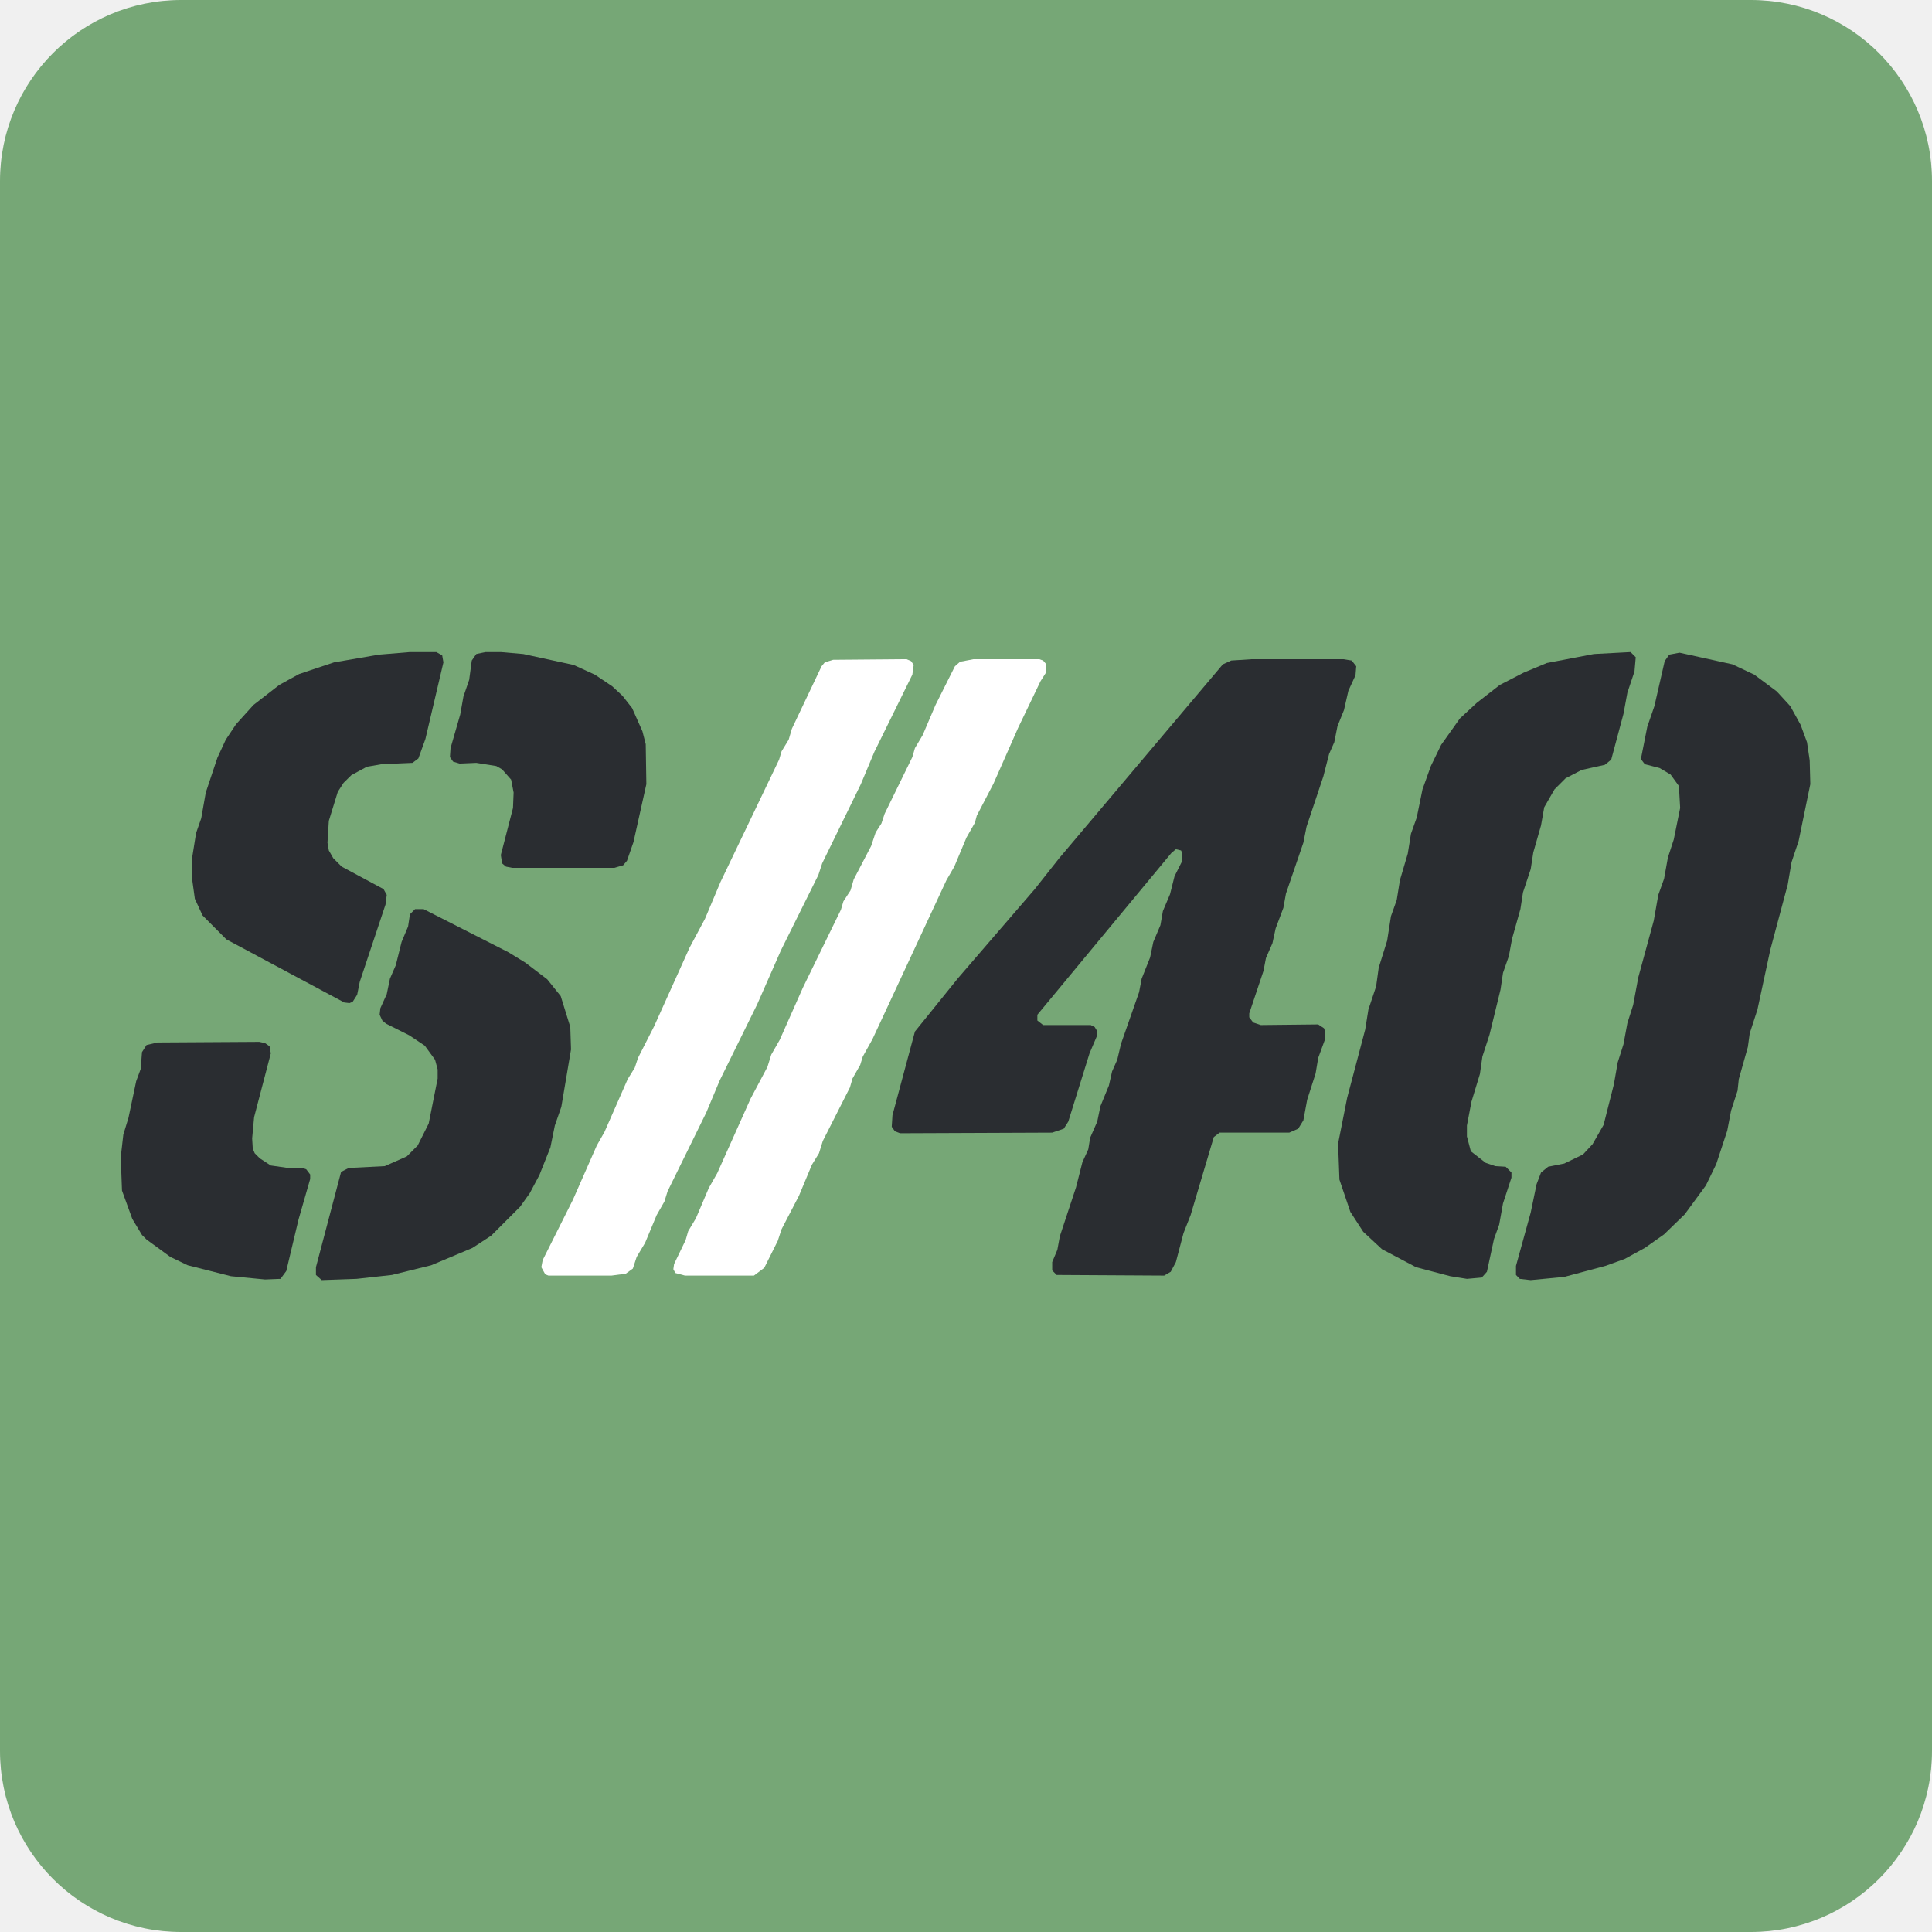
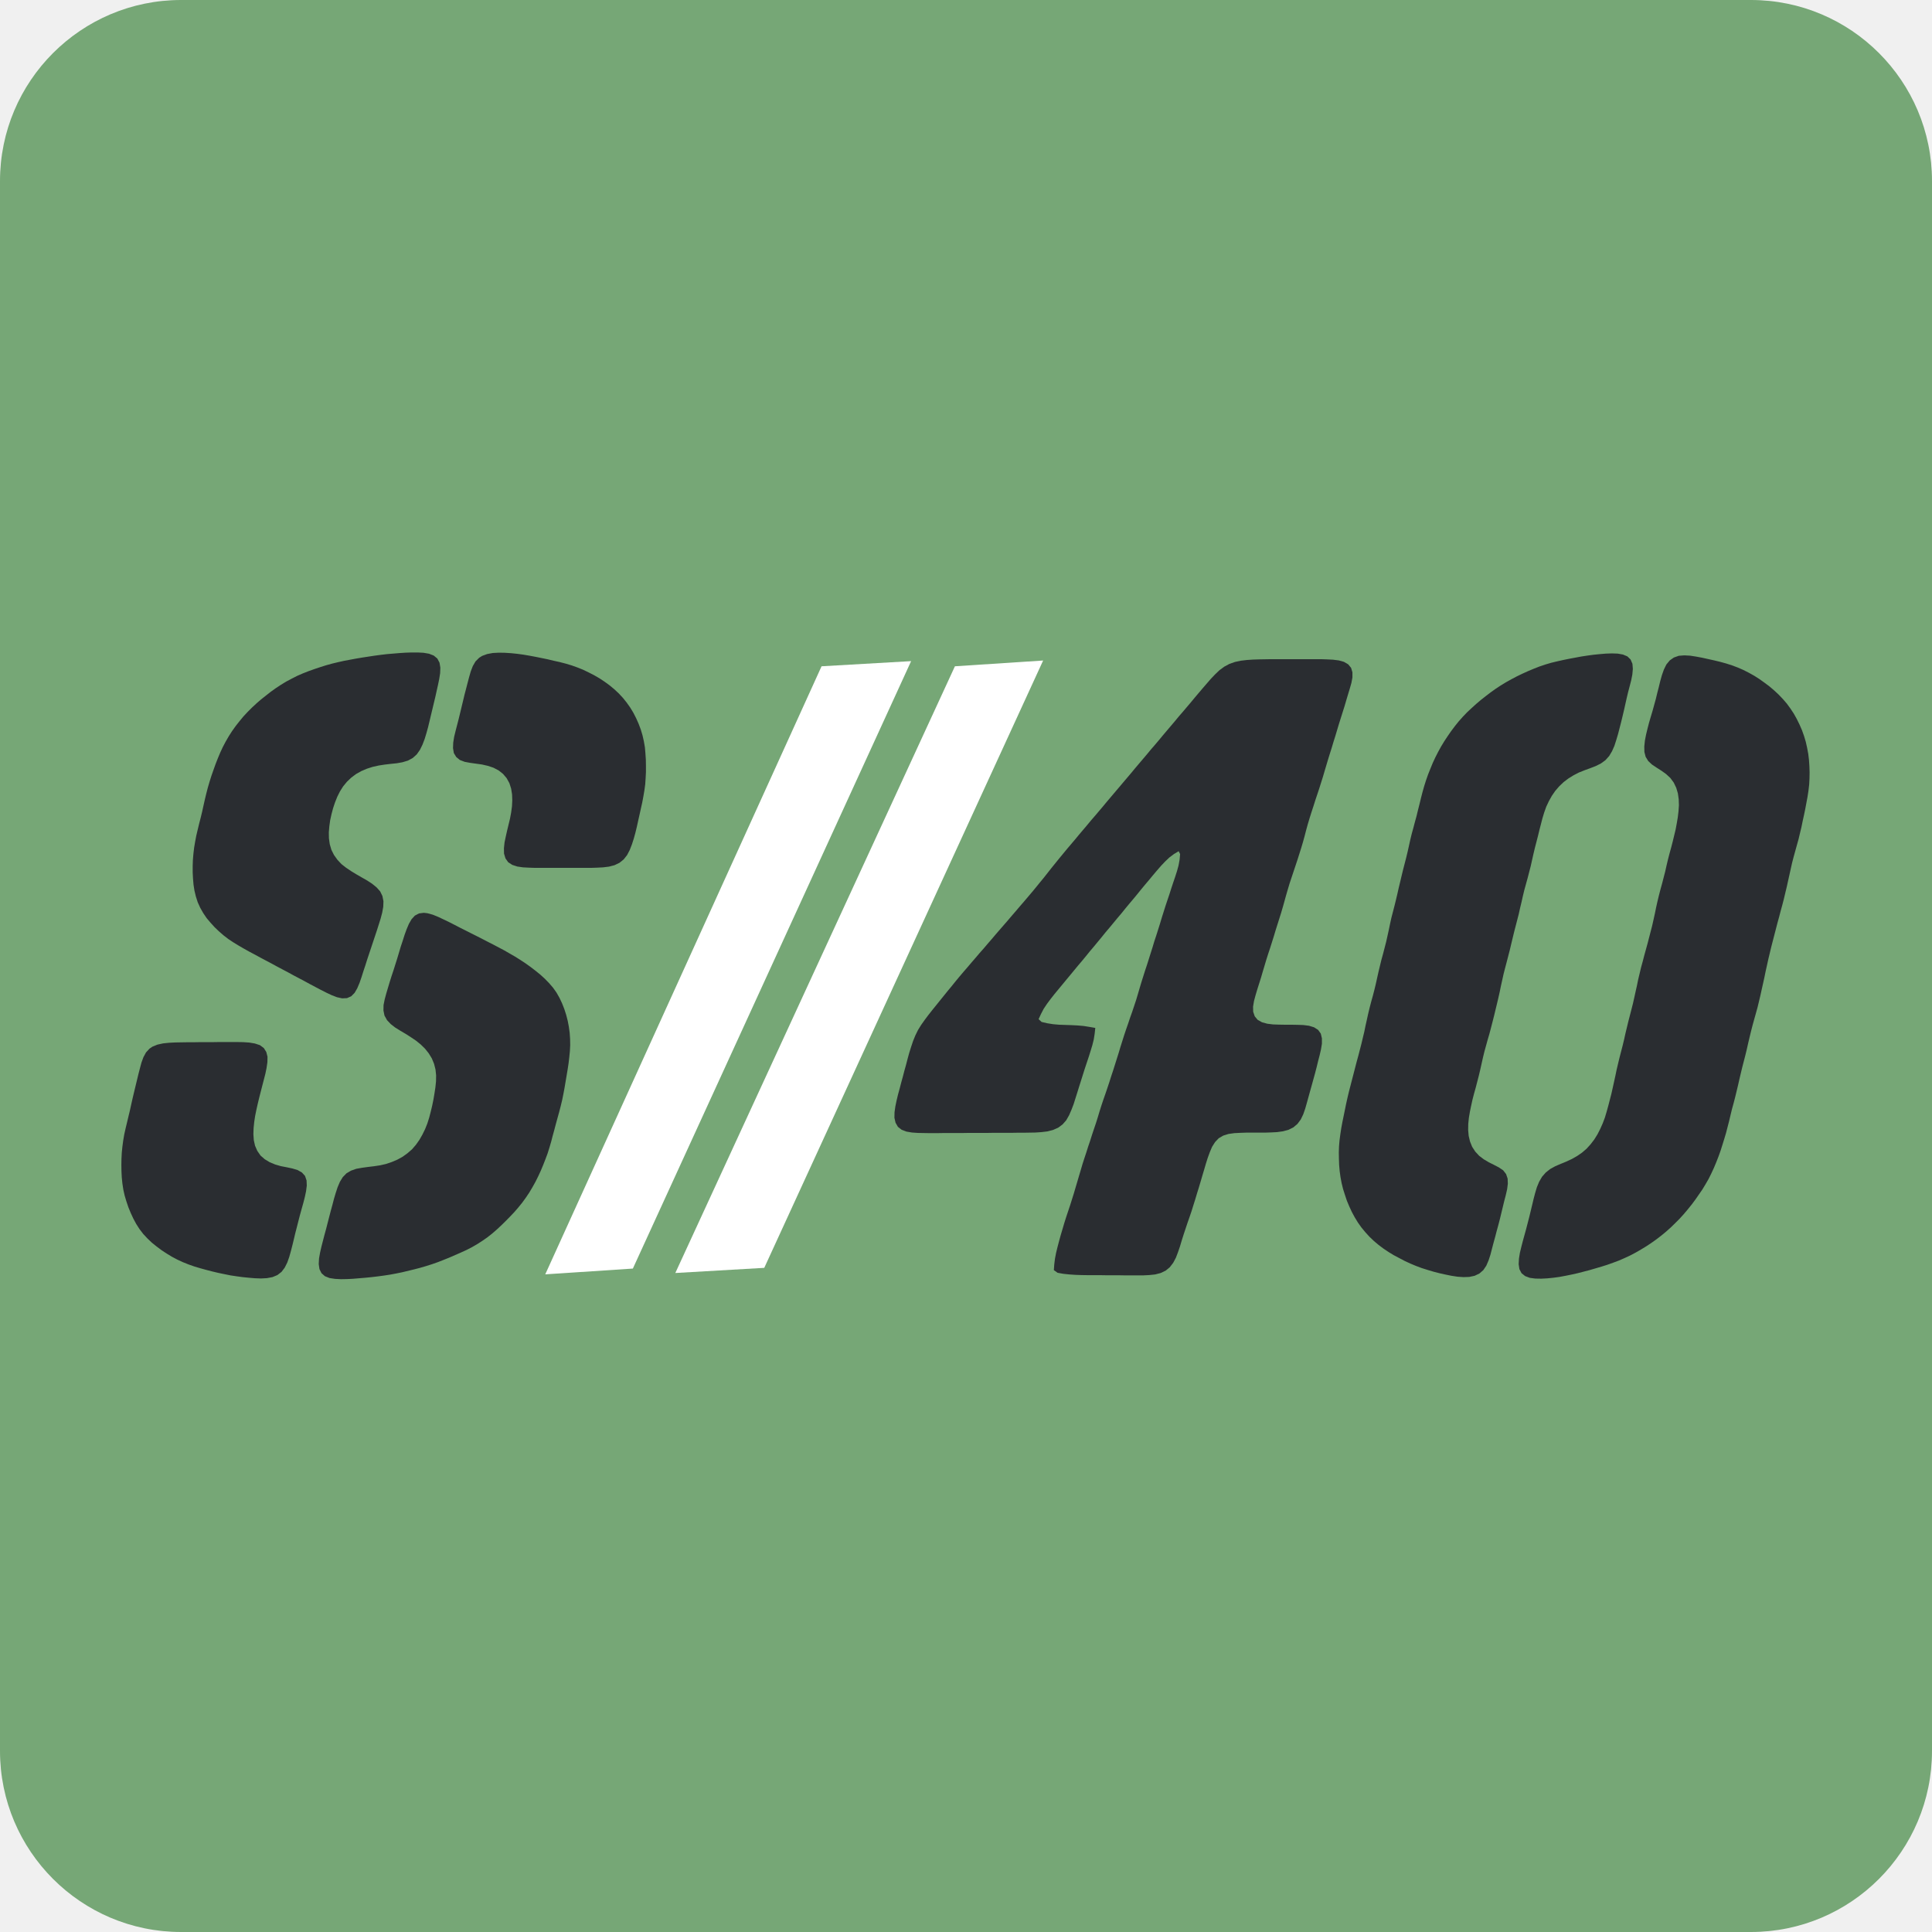
<svg xmlns="http://www.w3.org/2000/svg" viewBox="0 0 32 32" width="32" height="32">
  <rect width="32" height="32" rx="3" fill="#76A776" />
  <g transform="translate(2 10.79) scale(0.1707)">
-     <path fill="#2A2D31" d="M2.50 38.19 L2.06 38.88 L1.94 40.50 L1.50 41.69 L0.75 45.25 L0.25 46.88 L0.00 49.06 L0.12 52.31 L1.12 55.06 L2.06 56.62 L2.50 57.06 L4.81 58.75 L6.50 59.56 L10.69 60.62 L14.00 60.94 L15.50 60.88 L16.06 60.12 L17.25 55.12 L18.38 51.19 L18.38 50.75 L18.00 50.25 L17.62 50.12 L16.25 50.12 L14.56 49.88 L13.50 49.19 L13.00 48.69 L12.81 48.25 L12.75 47.25 L12.94 45.19 L14.56 39.00 L14.44 38.31 L14.00 38.00 L13.44 37.88 L3.56 37.94Z M30.62 0.06 L28.06 0.06 L25.06 0.31 L20.69 1.06 L17.31 2.19 L15.38 3.25 L12.88 5.19 L11.19 7.06 L10.19 8.56 L9.38 10.31 L8.25 13.69 L7.81 16.19 L7.31 17.62 L6.94 19.94 L6.94 22.19 L7.19 24.00 L7.94 25.62 L10.25 27.94 L21.69 34.06 L22.19 34.12 L22.50 34.00 L22.94 33.31 L23.19 32.06 L25.69 24.56 L25.81 23.62 L25.50 23.06 L21.44 20.88 L20.62 20.06 L20.19 19.31 L20.06 18.56 L20.19 16.44 L21.06 13.62 L21.62 12.75 L22.38 12.00 L23.88 11.19 L25.31 10.94 L28.31 10.81 L28.88 10.38 L29.56 8.50 L31.31 1.06 L31.19 0.38Z M29.38 25.00 L28.56 25.00 L28.06 25.50 L27.88 26.69 L27.25 28.19 L26.69 30.44 L26.12 31.75 L25.81 33.25 L25.19 34.62 L25.12 35.25 L25.38 35.81 L25.75 36.12 L28.00 37.25 L29.50 38.25 L30.50 39.62 L30.75 40.56 L30.75 41.44 L29.88 45.81 L28.81 47.94 L27.75 49.00 L25.62 49.94 L22.12 50.12 L21.38 50.50 L18.94 59.75 L18.94 60.50 L19.50 61.00 L22.88 60.88 L26.31 60.50 L30.12 59.56 L34.12 57.88 L35.94 56.69 L38.75 53.88 L39.69 52.56 L40.62 50.81 L41.69 48.12 L42.12 46.00 L42.75 44.19 L43.69 38.62 L43.62 36.44 L42.69 33.44 L41.38 31.81 L39.25 30.19 L37.62 29.19Z M34.50 0.25 L34.06 0.88 L33.81 2.75 L33.25 4.38 L32.94 6.12 L32.00 9.38 L31.94 10.25 L32.25 10.69 L32.88 10.88 L34.50 10.81 L36.44 11.12 L37.00 11.44 L37.88 12.44 L38.12 13.69 L38.06 15.19 L36.88 19.75 L37.00 20.56 L37.38 20.88 L38.00 21.00 L47.88 21.00 L48.75 20.75 L49.12 20.31 L49.75 18.50 L51.00 12.88 L50.94 9.00 L50.62 7.75 L49.62 5.50 L48.69 4.31 L47.69 3.38 L46.00 2.25 L43.94 1.31 L39.06 0.25 L36.88 0.06 L35.38 0.06Z" />
-     <path fill="#FFFFFF" d="M76.69 0.94 L76.25 0.75 L69.12 0.81 L68.31 1.06 L68.00 1.44 L65.12 7.50 L64.81 8.56 L64.12 9.69 L63.88 10.50 L58.19 22.38 L56.69 25.94 L55.19 28.75 L51.75 36.38 L50.19 39.44 L49.88 40.38 L49.19 41.50 L46.94 46.62 L46.19 47.94 L43.88 53.19 L40.94 59.06 L40.81 59.75 L41.19 60.44 L41.50 60.56 L47.62 60.56 L49.00 60.38 L49.69 59.88 L50.06 58.75 L50.88 57.38 L52.00 54.69 L52.75 53.38 L53.06 52.38 L56.81 44.75 L58.12 41.62 L61.75 34.25 L64.06 29.00 L67.69 21.69 L68.06 20.56 L71.81 12.88 L73.12 9.75 L76.81 2.25 L76.94 1.31Z" />
-     <path fill="#FFFFFF" d="M89.50 0.88 L89.12 0.75 L82.75 0.75 L81.44 1.00 L80.94 1.44 L79.06 5.19 L77.81 8.12 L77.06 9.38 L76.81 10.25 L74.12 15.75 L73.81 16.69 L73.25 17.56 L72.81 18.88 L71.12 22.12 L70.81 23.19 L70.12 24.25 L69.88 25.06 L66.19 32.62 L63.94 37.69 L63.12 39.12 L62.75 40.31 L61.12 43.38 L57.88 50.62 L57.06 52.06 L55.81 55.00 L55.06 56.25 L54.81 57.12 L53.69 59.44 L53.62 59.94 L53.81 60.31 L54.75 60.56 L61.44 60.56 L62.44 59.81 L63.75 57.19 L64.12 56.06 L65.81 52.81 L67.06 49.81 L67.75 48.69 L68.12 47.50 L70.75 42.31 L71.00 41.44 L71.75 40.12 L72.00 39.31 L72.94 37.62 L80.12 22.19 L80.88 20.88 L82.06 18.06 L82.88 16.62 L83.06 15.94 L84.69 12.81 L87.06 7.44 L89.25 2.88 L89.81 2.00 L89.81 1.25Z" />
-     <path fill="#2A2D31" d="M119.44 0.88 L118.62 0.75 L109.75 0.75 L107.75 0.88 L106.94 1.25 L91.06 20.06 L88.69 23.06 L81.25 31.69 L77.06 36.88 L74.88 45.00 L74.81 46.12 L75.12 46.56 L75.62 46.75 L90.38 46.69 L91.50 46.31 L91.94 45.62 L94.00 39.00 L94.69 37.38 L94.69 36.75 L94.50 36.44 L94.12 36.25 L89.50 36.25 L88.94 35.81 L88.94 35.25 L101.94 19.56 L102.38 19.19 L102.88 19.31 L103.00 19.56 L102.94 20.44 L102.25 21.81 L101.81 23.56 L101.12 25.19 L100.88 26.56 L100.19 28.19 L99.88 29.69 L99.06 31.75 L98.81 33.06 L97.06 38.06 L96.69 39.62 L96.19 40.75 L95.88 42.12 L95.06 44.12 L94.75 45.62 L94.06 47.19 L93.88 48.31 L93.31 49.56 L92.69 52.00 L91.12 56.75 L90.88 58.06 L90.38 59.25 L90.38 60.06 L90.81 60.50 L101.25 60.56 L101.88 60.19 L102.38 59.25 L103.12 56.44 L103.81 54.69 L106.06 47.12 L106.62 46.69 L113.38 46.69 L114.25 46.31 L114.75 45.50 L115.12 43.50 L115.94 40.94 L116.19 39.44 L116.81 37.75 L116.88 36.94 L116.75 36.56 L116.19 36.19 L110.62 36.25 L109.88 36.00 L109.50 35.50 L109.50 35.12 L110.88 31.00 L111.12 29.75 L111.75 28.31 L112.06 26.88 L112.81 24.88 L113.06 23.50 L114.75 18.56 L115.06 17.00 L116.69 12.12 L117.25 9.94 L117.75 8.81 L118.06 7.25 L118.69 5.69 L119.12 3.81 L119.81 2.31 L119.88 1.44Z" />
-     <path fill="#2A2D31" d="M146.50 0.06 L142.94 0.25 L138.38 1.12 L136.12 2.06 L133.81 3.25 L131.56 5.00 L129.94 6.50 L128.12 9.06 L127.12 11.12 L126.31 13.38 L125.75 16.12 L125.19 17.69 L124.88 19.62 L124.12 22.19 L123.81 24.12 L123.25 25.69 L122.88 28.06 L122.06 30.69 L121.81 32.50 L121.06 34.75 L120.75 36.69 L119.00 43.31 L118.12 47.75 L118.25 51.25 L119.31 54.38 L120.56 56.31 L122.38 58.00 L125.69 59.75 L129.00 60.62 L130.62 60.88 L132.06 60.75 L132.56 60.19 L133.25 57.00 L133.75 55.62 L134.12 53.56 L134.94 51.06 L134.94 50.56 L134.38 50.00 L133.38 49.94 L132.44 49.62 L131.00 48.50 L130.62 47.06 L130.62 46.00 L131.06 43.69 L131.88 41.00 L132.12 39.31 L132.81 37.19 L133.88 32.81 L134.12 31.19 L134.69 29.56 L135.00 27.88 L135.81 25.00 L136.06 23.38 L136.81 21.12 L137.06 19.50 L137.81 16.88 L138.12 15.12 L139.12 13.38 L140.19 12.31 L141.75 11.50 L144.00 11.00 L144.62 10.50 L145.81 6.06 L146.19 4.00 L146.88 1.94 L147.00 0.56Z M156.38 1.25 L151.25 0.12 L150.25 0.31 L149.81 0.94 L148.81 5.31 L148.12 7.31 L147.50 10.44 L147.88 10.94 L149.31 11.31 L150.38 11.94 L151.19 13.06 L151.31 15.19 L150.69 18.25 L150.12 20.00 L149.75 22.06 L149.19 23.62 L148.75 26.12 L147.25 31.62 L146.75 34.31 L146.19 36.06 L145.81 38.12 L145.25 39.88 L144.88 42.00 L143.88 45.94 L142.81 47.81 L141.88 48.81 L140.06 49.69 L138.50 50.00 L137.81 50.56 L137.38 51.69 L136.81 54.44 L135.38 59.62 L135.38 60.50 L135.75 60.88 L136.81 61.00 L140.06 60.69 L144.06 59.62 L145.94 58.94 L147.88 57.88 L149.75 56.56 L151.75 54.62 L153.81 51.81 L154.81 49.75 L155.88 46.50 L156.25 44.56 L156.88 42.62 L157.00 41.50 L157.88 38.38 L158.06 37.06 L158.81 34.75 L160.06 28.94 L161.75 22.62 L162.12 20.44 L162.81 18.38 L163.94 12.88 L163.88 10.56 L163.62 8.81 L163.00 7.12 L162.00 5.31 L160.69 3.88 L158.50 2.25Z" />
+     <path fill="#2A2D31" d="M2.79 38.54 L2.45 38.91 L2.20 39.37 L2.01 39.89 L1.86 40.45 L1.71 41.03 L1.57 41.61 L1.43 42.19 L1.29 42.77 L1.15 43.36 L1.02 43.94 L0.89 44.53 L0.75 45.11 L0.61 45.70 L0.47 46.28 L0.34 46.86 L0.24 47.45 L0.16 48.05 L0.10 48.64 L0.07 49.24 L0.06 49.84 L0.07 50.44 L0.10 51.04 L0.16 51.63 L0.25 52.22 L0.38 52.80 L0.55 53.37 L0.74 53.93 L0.97 54.49 L1.22 55.03 L1.50 55.55 L1.82 56.05 L2.18 56.52 L2.58 56.95 L3.01 57.36 L3.47 57.73 L3.95 58.09 L4.45 58.42 L4.96 58.73 L5.49 59.01 L6.03 59.26 L6.58 59.48 L7.15 59.68 L7.72 59.85 L8.30 60.01 L8.88 60.16 L9.47 60.30 L10.05 60.42 L10.64 60.54 L11.24 60.63 L11.83 60.71 L12.43 60.77 L13.02 60.82 L13.61 60.84 L14.18 60.81 L14.72 60.71 L15.20 60.51 L15.60 60.20 L15.91 59.79 L16.16 59.29 L16.35 58.75 L16.51 58.18 L16.66 57.60 L16.80 57.02 L16.94 56.43 L17.09 55.85 L17.24 55.26 L17.39 54.68 L17.55 54.10 L17.71 53.53 L17.86 52.95 L17.98 52.38 L18.05 51.83 L18.03 51.33 L17.88 50.89 L17.58 50.56 L17.16 50.32 L16.66 50.17 L16.10 50.05 L15.53 49.94 L14.98 49.78 L14.45 49.56 L13.97 49.27 L13.56 48.91 L13.25 48.46 L13.03 47.96 L12.91 47.42 L12.87 46.84 L12.89 46.26 L12.95 45.66 L13.04 45.07 L13.16 44.48 L13.29 43.90 L13.43 43.32 L13.58 42.73 L13.73 42.15 L13.88 41.57 L14.03 40.99 L14.15 40.41 L14.23 39.85 L14.24 39.32 L14.12 38.86 L13.88 38.48 L13.50 38.20 L13.01 38.04 L12.47 37.95 L11.89 37.91 L11.29 37.90 L10.69 37.90 L10.09 37.90 L9.49 37.90 L8.89 37.91 L8.28 37.91 L7.68 37.91 L7.08 37.92 L6.48 37.92 L5.88 37.93 L5.28 37.94 L4.69 37.97 L4.11 38.03 L3.56 38.15 L3.07 38.35 Z M30.37 0.40 L29.91 0.22 L29.38 0.13 L28.81 0.10 L28.22 0.10 L27.62 0.12 L27.02 0.16 L26.42 0.21 L25.82 0.26 L25.23 0.33 L24.63 0.41 L24.04 0.50 L23.45 0.59 L22.85 0.69 L22.26 0.80 L21.67 0.91 L21.09 1.04 L20.51 1.18 L19.93 1.34 L19.36 1.52 L18.79 1.71 L18.23 1.91 L17.67 2.13 L17.12 2.37 L16.59 2.64 L16.06 2.92 L15.55 3.23 L15.05 3.56 L14.56 3.91 L14.09 4.28 L13.62 4.65 L13.17 5.04 L12.73 5.45 L12.31 5.87 L11.90 6.31 L11.52 6.77 L11.15 7.24 L10.80 7.73 L10.48 8.23 L10.18 8.75 L9.90 9.28 L9.65 9.82 L9.42 10.37 L9.20 10.93 L9.00 11.49 L8.80 12.06 L8.62 12.63 L8.45 13.21 L8.30 13.79 L8.16 14.37 L8.03 14.95 L7.90 15.54 L7.76 16.12 L7.61 16.70 L7.47 17.28 L7.33 17.87 L7.22 18.45 L7.12 19.04 L7.05 19.64 L7.00 20.23 L6.98 20.83 L6.98 21.43 L7.01 22.02 L7.06 22.62 L7.15 23.20 L7.29 23.78 L7.47 24.34 L7.71 24.87 L8.00 25.38 L8.33 25.87 L8.71 26.32 L9.11 26.76 L9.54 27.17 L9.99 27.56 L10.46 27.92 L10.96 28.25 L11.47 28.56 L11.99 28.86 L12.51 29.15 L13.04 29.43 L13.57 29.72 L14.10 30.00 L14.63 30.28 L15.16 30.57 L15.69 30.85 L16.22 31.13 L16.75 31.42 L17.28 31.70 L17.81 31.98 L18.34 32.27 L18.87 32.55 L19.40 32.83 L19.93 33.10 L20.46 33.35 L20.98 33.55 L21.48 33.66 L21.95 33.64 L22.36 33.46 L22.69 33.13 L22.95 32.68 L23.17 32.16 L23.36 31.61 L23.54 31.04 L23.73 30.47 L23.91 29.90 L24.10 29.33 L24.29 28.76 L24.48 28.19 L24.67 27.62 L24.86 27.05 L25.04 26.48 L25.22 25.91 L25.37 25.34 L25.47 24.78 L25.49 24.24 L25.39 23.73 L25.17 23.28 L24.82 22.89 L24.39 22.54 L23.90 22.22 L23.39 21.93 L22.87 21.63 L22.36 21.32 L21.87 20.99 L21.41 20.63 L21.02 20.21 L20.69 19.75 L20.44 19.25 L20.28 18.70 L20.20 18.13 L20.19 17.55 L20.24 16.96 L20.32 16.38 L20.45 15.79 L20.60 15.22 L20.79 14.65 L21.01 14.10 L21.27 13.58 L21.58 13.09 L21.95 12.64 L22.37 12.24 L22.84 11.89 L23.34 11.61 L23.88 11.38 L24.44 11.20 L25.02 11.07 L25.60 10.98 L26.19 10.91 L26.78 10.85 L27.34 10.75 L27.87 10.59 L28.33 10.34 L28.72 9.99 L29.03 9.55 L29.28 9.04 L29.49 8.49 L29.66 7.93 L29.82 7.35 L29.96 6.77 L30.10 6.18 L30.24 5.60 L30.38 5.01 L30.52 4.43 L30.65 3.84 L30.78 3.26 L30.90 2.68 L30.99 2.11 L31.01 1.57 L30.93 1.09 L30.72 0.69 Z M29.41 25.36 L28.94 25.42 L28.54 25.63 L28.22 25.98 L27.96 26.43 L27.74 26.95 L27.54 27.50 L27.36 28.07 L27.17 28.64 L27.00 29.21 L26.83 29.78 L26.65 30.35 L26.47 30.92 L26.28 31.49 L26.10 32.06 L25.93 32.63 L25.76 33.20 L25.61 33.76 L25.50 34.31 L25.49 34.84 L25.59 35.33 L25.84 35.78 L26.20 36.16 L26.64 36.50 L27.14 36.81 L27.65 37.11 L28.15 37.43 L28.64 37.76 L29.10 38.13 L29.52 38.54 L29.88 38.99 L30.18 39.48 L30.40 40.01 L30.54 40.56 L30.60 41.13 L30.59 41.72 L30.53 42.30 L30.44 42.89 L30.34 43.48 L30.22 44.07 L30.08 44.65 L29.93 45.23 L29.75 45.80 L29.53 46.35 L29.27 46.88 L28.98 47.39 L28.64 47.87 L28.26 48.31 L27.82 48.69 L27.35 49.03 L26.84 49.31 L26.30 49.54 L25.74 49.73 L25.17 49.86 L24.58 49.95 L23.99 50.02 L23.41 50.10 L22.85 50.20 L22.34 50.38 L21.90 50.64 L21.54 51.01 L21.26 51.47 L21.04 51.99 L20.86 52.54 L20.69 53.11 L20.54 53.69 L20.38 54.27 L20.23 54.85 L20.08 55.43 L19.93 56.02 L19.77 56.60 L19.62 57.18 L19.47 57.76 L19.34 58.33 L19.24 58.90 L19.21 59.44 L19.28 59.93 L19.48 60.33 L19.81 60.62 L20.26 60.80 L20.79 60.88 L21.36 60.91 L21.95 60.90 L22.54 60.87 L23.14 60.82 L23.74 60.77 L24.34 60.71 L24.93 60.64 L25.53 60.56 L26.12 60.47 L26.71 60.36 L27.30 60.24 L27.88 60.10 L28.46 59.96 L29.04 59.81 L29.62 59.64 L30.19 59.46 L30.76 59.26 L31.32 59.04 L31.87 58.82 L32.42 58.58 L32.97 58.34 L33.52 58.09 L34.05 57.82 L34.57 57.52 L35.07 57.20 L35.56 56.86 L36.03 56.49 L36.48 56.10 L36.92 55.69 L37.35 55.27 L37.77 54.84 L38.18 54.41 L38.57 53.96 L38.95 53.49 L39.30 53.01 L39.63 52.52 L39.94 52.00 L40.23 51.48 L40.50 50.94 L40.75 50.40 L40.98 49.85 L41.20 49.29 L41.41 48.73 L41.59 48.16 L41.76 47.58 L41.91 47.00 L42.07 46.42 L42.22 45.85 L42.38 45.27 L42.54 44.69 L42.69 44.11 L42.83 43.53 L42.95 42.94 L43.06 42.35 L43.16 41.76 L43.26 41.17 L43.36 40.57 L43.45 39.98 L43.52 39.39 L43.58 38.79 L43.61 38.20 L43.60 37.60 L43.56 37.01 L43.48 36.42 L43.37 35.84 L43.22 35.26 L43.04 34.70 L42.82 34.14 L42.57 33.61 L42.28 33.10 L41.94 32.62 L41.55 32.17 L41.14 31.75 L40.70 31.35 L40.23 30.97 L39.76 30.61 L39.27 30.26 L38.77 29.93 L38.26 29.61 L37.74 29.31 L37.22 29.01 L36.69 28.73 L36.16 28.45 L35.63 28.18 L35.09 27.90 L34.56 27.63 L34.02 27.36 L33.49 27.09 L32.95 26.82 L32.41 26.54 L31.88 26.27 L31.34 26.01 L30.81 25.76 L30.27 25.54 L29.75 25.40 Z M34.78 0.61 L34.42 0.97 L34.16 1.42 L33.96 1.94 L33.80 2.50 L33.65 3.07 L33.50 3.65 L33.35 4.22 L33.21 4.81 L33.07 5.39 L32.93 5.97 L32.79 6.55 L32.64 7.13 L32.49 7.71 L32.35 8.28 L32.26 8.85 L32.24 9.38 L32.32 9.86 L32.55 10.24 L32.90 10.53 L33.37 10.71 L33.91 10.81 L34.48 10.89 L35.05 10.97 L35.62 11.10 L36.16 11.28 L36.66 11.54 L37.09 11.88 L37.44 12.29 L37.71 12.78 L37.88 13.31 L37.97 13.87 L37.99 14.46 L37.96 15.04 L37.88 15.63 L37.77 16.22 L37.63 16.80 L37.49 17.38 L37.36 17.96 L37.24 18.53 L37.18 19.09 L37.19 19.62 L37.33 20.08 L37.59 20.45 L37.99 20.71 L38.48 20.87 L39.03 20.95 L39.62 20.98 L40.21 21.00 L40.81 21.00 L41.41 21.00 L42.01 21.00 L42.61 21.00 L43.21 21.00 L43.81 21.00 L44.41 21.00 L45.01 21.00 L45.61 21.00 L46.21 20.98 L46.80 20.95 L47.37 20.88 L47.91 20.74 L48.39 20.51 L48.80 20.18 L49.13 19.76 L49.39 19.26 L49.60 18.72 L49.78 18.16 L49.94 17.58 L50.08 17.00 L50.21 16.41 L50.34 15.83 L50.47 15.24 L50.60 14.66 L50.71 14.07 L50.81 13.48 L50.89 12.89 L50.93 12.29 L50.96 11.70 L50.96 11.10 L50.95 10.50 L50.91 9.90 L50.86 9.31 L50.76 8.73 L50.63 8.15 L50.46 7.58 L50.25 7.02 L50.01 6.48 L49.74 5.95 L49.43 5.44 L49.09 4.96 L48.72 4.50 L48.31 4.06 L47.88 3.66 L47.42 3.28 L46.94 2.93 L46.44 2.60 L45.92 2.30 L45.39 2.03 L44.85 1.77 L44.30 1.55 L43.74 1.35 L43.17 1.18 L42.59 1.03 L42.00 0.90 L41.42 0.76 L40.83 0.64 L40.24 0.52 L39.65 0.41 L39.06 0.31 L38.47 0.23 L37.88 0.17 L37.28 0.13 L36.69 0.12 L36.11 0.15 L35.56 0.25 L35.07 0.43 Z" />
+     <path fill="#FFFFFF" d="M76.69 0.94 L49.69 59.88 L41.19 60.44 L68.00 1.44 Z" />
+     <path fill="#FFFFFF" d="M89.50 0.88 L62.44 59.81 L53.81 60.31 L80.94 1.44 Z" />
+     <path fill="#2A2D31" d="M94.56 36.53 L93.99 36.43 L93.42 36.34 L92.84 36.29 L92.25 36.26 L91.65 36.24 L91.06 36.22 L90.48 36.17 L89.91 36.08 L89.35 35.95 L89.06 35.68 L89.29 35.18 L89.55 34.68 L89.87 34.20 L90.22 33.73 L90.59 33.26 L90.97 32.80 L91.35 32.34 L91.73 31.88 L92.12 31.41 L92.50 30.95 L92.88 30.49 L93.27 30.03 L93.65 29.57 L94.03 29.10 L94.42 28.64 L94.80 28.18 L95.18 27.72 L95.56 27.25 L95.95 26.79 L96.33 26.33 L96.71 25.87 L97.10 25.41 L97.48 24.94 L97.86 24.48 L98.25 24.02 L98.63 23.56 L99.01 23.09 L99.39 22.63 L99.78 22.17 L100.16 21.71 L100.55 21.25 L100.94 20.80 L101.34 20.38 L101.75 19.99 L102.19 19.66 L102.65 19.38 L102.79 19.66 L102.74 20.21 L102.64 20.76 L102.49 21.31 L102.31 21.87 L102.12 22.43 L101.93 23.00 L101.75 23.57 L101.56 24.13 L101.37 24.70 L101.19 25.27 L101.01 25.84 L100.84 26.41 L100.66 26.98 L100.48 27.55 L100.29 28.12 L100.12 28.69 L99.94 29.26 L99.76 29.83 L99.58 30.40 L99.39 30.97 L99.21 31.54 L99.03 32.11 L98.86 32.68 L98.69 33.26 L98.52 33.83 L98.33 34.40 L98.14 34.97 L97.94 35.53 L97.75 36.10 L97.55 36.67 L97.36 37.24 L97.18 37.81 L97.00 38.38 L96.83 38.95 L96.65 39.52 L96.47 40.09 L96.29 40.66 L96.10 41.23 L95.92 41.80 L95.73 42.37 L95.54 42.93 L95.34 43.50 L95.15 44.07 L94.97 44.64 L94.80 45.21 L94.62 45.78 L94.43 46.34 L94.24 46.91 L94.06 47.48 L93.87 48.04 L93.69 48.61 L93.50 49.18 L93.32 49.74 L93.15 50.32 L92.98 50.89 L92.81 51.47 L92.64 52.04 L92.47 52.62 L92.29 53.19 L92.11 53.76 L91.92 54.33 L91.73 54.90 L91.55 55.47 L91.38 56.05 L91.21 56.62 L91.05 57.20 L90.90 57.77 L90.76 58.34 L90.65 58.91 L90.58 59.47 L90.54 60.03 L90.90 60.29 L91.47 60.39 L92.04 60.45 L92.63 60.49 L93.22 60.51 L93.82 60.52 L94.42 60.52 L95.02 60.52 L95.62 60.53 L96.22 60.53 L96.82 60.53 L97.42 60.54 L98.02 60.54 L98.62 60.54 L99.22 60.54 L99.80 60.51 L100.37 60.45 L100.91 60.31 L101.39 60.08 L101.79 59.75 L102.12 59.32 L102.38 58.83 L102.59 58.28 L102.78 57.72 L102.95 57.15 L103.13 56.58 L103.32 56.01 L103.51 55.44 L103.71 54.87 L103.90 54.31 L104.08 53.73 L104.26 53.16 L104.43 52.59 L104.61 52.01 L104.78 51.44 L104.95 50.86 L105.12 50.29 L105.29 49.71 L105.47 49.14 L105.67 48.59 L105.89 48.07 L106.18 47.61 L106.53 47.24 L106.97 46.98 L107.48 46.82 L108.04 46.74 L108.62 46.71 L109.22 46.69 L109.81 46.69 L110.41 46.69 L111.01 46.69 L111.61 46.67 L112.20 46.64 L112.77 46.56 L113.30 46.42 L113.78 46.18 L114.18 45.84 L114.50 45.41 L114.74 44.91 L114.93 44.36 L115.09 43.80 L115.25 43.22 L115.41 42.64 L115.57 42.07 L115.73 41.49 L115.89 40.91 L116.04 40.33 L116.18 39.75 L116.33 39.18 L116.46 38.61 L116.55 38.06 L116.55 37.54 L116.44 37.08 L116.18 36.72 L115.79 36.47 L115.30 36.32 L114.75 36.25 L114.17 36.23 L113.58 36.22 L112.98 36.22 L112.38 36.21 L111.80 36.19 L111.24 36.12 L110.73 35.98 L110.31 35.74 L110.03 35.40 L109.88 34.96 L109.87 34.46 L109.96 33.92 L110.11 33.36 L110.28 32.79 L110.46 32.22 L110.64 31.65 L110.81 31.07 L110.98 30.50 L111.15 29.93 L111.33 29.36 L111.52 28.79 L111.70 28.22 L111.88 27.65 L112.05 27.08 L112.23 26.51 L112.41 25.94 L112.59 25.37 L112.76 24.79 L112.92 24.22 L113.08 23.64 L113.25 23.06 L113.42 22.49 L113.61 21.92 L113.80 21.35 L113.99 20.78 L114.18 20.21 L114.36 19.64 L114.54 19.07 L114.71 18.50 L114.87 17.92 L115.02 17.34 L115.18 16.76 L115.35 16.19 L115.53 15.62 L115.72 15.04 L115.90 14.47 L116.09 13.90 L116.28 13.33 L116.46 12.76 L116.64 12.19 L116.81 11.61 L116.98 11.04 L117.15 10.47 L117.33 9.89 L117.51 9.32 L117.68 8.75 L117.86 8.18 L118.03 7.61 L118.20 7.04 L118.38 6.47 L118.56 5.90 L118.74 5.33 L118.91 4.75 L119.08 4.18 L119.25 3.62 L119.41 3.06 L119.51 2.53 L119.51 2.02 L119.38 1.59 L119.10 1.25 L118.69 1.01 L118.19 0.87 L117.63 0.80 L117.04 0.77 L116.45 0.75 L115.85 0.75 L115.25 0.75 L114.65 0.75 L114.05 0.75 L113.45 0.75 L112.85 0.75 L112.25 0.75 L111.65 0.75 L111.05 0.76 L110.45 0.77 L109.85 0.79 L109.26 0.83 L108.67 0.90 L108.11 1.02 L107.57 1.21 L107.07 1.48 L106.61 1.82 L106.19 2.22 L105.78 2.65 L105.39 3.10 L105.00 3.55 L104.61 4.01 L104.22 4.47 L103.84 4.93 L103.45 5.39 L103.06 5.85 L102.67 6.30 L102.29 6.76 L101.90 7.22 L101.51 7.68 L101.12 8.14 L100.74 8.60 L100.35 9.06 L99.96 9.51 L99.58 9.97 L99.19 10.43 L98.80 10.89 L98.41 11.35 L98.03 11.81 L97.64 12.27 L97.25 12.73 L96.87 13.18 L96.48 13.64 L96.09 14.10 L95.70 14.56 L95.32 15.02 L94.93 15.48 L94.54 15.94 L94.15 16.39 L93.77 16.85 L93.38 17.31 L92.99 17.77 L92.61 18.23 L92.22 18.69 L91.83 19.15 L91.45 19.61 L91.07 20.07 L90.69 20.54 L90.31 21.01 L89.94 21.48 L89.57 21.95 L89.19 22.41 L88.81 22.88 L88.43 23.34 L88.04 23.80 L87.65 24.26 L87.26 24.71 L86.87 25.17 L86.48 25.62 L86.09 26.08 L85.70 26.53 L85.30 26.99 L84.91 27.44 L84.52 27.90 L84.13 28.35 L83.74 28.81 L83.34 29.26 L82.95 29.72 L82.56 30.17 L82.17 30.63 L81.78 31.08 L81.39 31.54 L81.01 32.00 L80.63 32.47 L80.25 32.93 L79.87 33.40 L79.49 33.87 L79.12 34.33 L78.74 34.80 L78.37 35.27 L78.01 35.75 L77.67 36.23 L77.36 36.73 L77.10 37.26 L76.88 37.80 L76.69 38.37 L76.51 38.94 L76.35 39.52 L76.20 40.10 L76.04 40.67 L75.89 41.25 L75.73 41.83 L75.58 42.41 L75.42 42.99 L75.28 43.57 L75.16 44.15 L75.08 44.72 L75.07 45.25 L75.18 45.73 L75.41 46.13 L75.77 46.41 L76.24 46.59 L76.78 46.68 L77.36 46.72 L77.95 46.73 L78.55 46.74 L79.15 46.74 L79.75 46.73 L80.35 46.73 L80.95 46.73 L81.55 46.73 L82.15 46.72 L82.75 46.72 L83.35 46.72 L83.95 46.72 L84.55 46.71 L85.15 46.71 L85.75 46.71 L86.35 46.71 L86.95 46.70 L87.55 46.70 L88.15 46.69 L88.75 46.68 L89.34 46.64 L89.92 46.57 L90.46 46.43 L90.96 46.21 L91.39 45.89 L91.74 45.49 L92.02 45.00 L92.25 44.47 L92.46 43.92 L92.64 43.35 L92.82 42.78 L93.00 42.20 L93.18 41.63 L93.36 41.06 L93.54 40.49 L93.73 39.92 L93.92 39.35 L94.10 38.78 L94.27 38.22 L94.41 37.66 L94.50 37.09 Z" />
+     <path fill="#2A2D31" d="M146.19 0.48 L145.76 0.30 L145.25 0.21 L144.69 0.19 L144.10 0.21 L143.51 0.26 L142.91 0.32 L142.32 0.40 L141.73 0.49 L141.14 0.60 L140.55 0.71 L139.96 0.83 L139.38 0.96 L138.80 1.10 L138.22 1.27 L137.66 1.46 L137.10 1.68 L136.55 1.91 L136.00 2.16 L135.46 2.42 L134.93 2.70 L134.41 2.99 L133.90 3.30 L133.40 3.63 L132.91 3.98 L132.44 4.34 L131.97 4.71 L131.51 5.10 L131.07 5.50 L130.63 5.91 L130.22 6.34 L129.82 6.79 L129.45 7.25 L129.09 7.73 L128.75 8.22 L128.42 8.72 L128.11 9.23 L127.82 9.76 L127.55 10.29 L127.30 10.83 L127.07 11.39 L126.85 11.94 L126.65 12.51 L126.47 13.08 L126.31 13.65 L126.16 14.23 L126.02 14.81 L125.87 15.40 L125.73 15.98 L125.57 16.56 L125.42 17.13 L125.26 17.71 L125.12 18.29 L124.99 18.88 L124.86 19.46 L124.72 20.04 L124.57 20.62 L124.42 21.20 L124.28 21.78 L124.14 22.37 L124.00 22.95 L123.87 23.53 L123.73 24.12 L123.59 24.69 L123.44 25.27 L123.29 25.85 L123.16 26.44 L123.04 27.02 L122.91 27.61 L122.78 28.19 L122.63 28.77 L122.48 29.35 L122.32 29.93 L122.18 30.51 L122.04 31.09 L121.91 31.67 L121.78 32.26 L121.64 32.84 L121.49 33.42 L121.33 33.99 L121.18 34.57 L121.04 35.15 L120.91 35.74 L120.78 36.32 L120.66 36.91 L120.52 37.49 L120.38 38.08 L120.23 38.66 L120.08 39.24 L119.92 39.82 L119.77 40.40 L119.62 40.98 L119.47 41.56 L119.32 42.14 L119.17 42.72 L119.03 43.31 L118.90 43.89 L118.78 44.48 L118.66 45.07 L118.54 45.65 L118.43 46.24 L118.34 46.83 L118.26 47.43 L118.21 48.02 L118.19 48.62 L118.20 49.21 L118.22 49.81 L118.27 50.40 L118.35 50.99 L118.46 51.58 L118.60 52.15 L118.78 52.72 L118.97 53.29 L119.20 53.84 L119.45 54.38 L119.73 54.90 L120.04 55.41 L120.38 55.89 L120.76 56.35 L121.16 56.79 L121.59 57.20 L122.04 57.58 L122.52 57.94 L123.01 58.27 L123.52 58.58 L124.05 58.86 L124.58 59.14 L125.12 59.39 L125.67 59.62 L126.23 59.83 L126.80 60.01 L127.37 60.18 L127.95 60.33 L128.53 60.46 L129.12 60.58 L129.71 60.67 L130.29 60.71 L130.85 60.69 L131.37 60.58 L131.83 60.36 L132.21 60.03 L132.50 59.60 L132.72 59.09 L132.90 58.54 L133.05 57.96 L133.20 57.39 L133.36 56.81 L133.51 56.23 L133.67 55.65 L133.82 55.07 L133.96 54.49 L134.10 53.91 L134.24 53.33 L134.39 52.76 L134.52 52.19 L134.59 51.65 L134.57 51.15 L134.42 50.71 L134.14 50.35 L133.73 50.07 L133.25 49.82 L132.75 49.57 L132.26 49.28 L131.81 48.94 L131.43 48.53 L131.13 48.07 L130.92 47.55 L130.79 47.00 L130.74 46.43 L130.75 45.84 L130.81 45.25 L130.91 44.66 L131.03 44.08 L131.16 43.49 L131.31 42.91 L131.47 42.34 L131.62 41.76 L131.77 41.18 L131.91 40.59 L132.04 40.01 L132.17 39.43 L132.31 38.85 L132.47 38.27 L132.63 37.69 L132.80 37.11 L132.95 36.54 L133.10 35.96 L133.25 35.37 L133.39 34.79 L133.53 34.21 L133.67 33.62 L133.80 33.04 L133.92 32.45 L134.05 31.87 L134.18 31.28 L134.33 30.70 L134.48 30.13 L134.63 29.55 L134.78 28.97 L134.92 28.38 L135.06 27.80 L135.20 27.22 L135.35 26.64 L135.50 26.06 L135.65 25.48 L135.78 24.89 L135.92 24.31 L136.05 23.73 L136.19 23.15 L136.35 22.57 L136.51 21.99 L136.66 21.41 L136.81 20.83 L136.94 20.25 L137.07 19.67 L137.21 19.08 L137.36 18.50 L137.51 17.92 L137.65 17.34 L137.80 16.76 L137.95 16.18 L138.12 15.62 L138.32 15.06 L138.57 14.53 L138.86 14.01 L139.19 13.53 L139.57 13.09 L140.00 12.68 L140.46 12.33 L140.96 12.02 L141.48 11.75 L142.03 11.53 L142.58 11.33 L143.12 11.12 L143.62 10.87 L144.06 10.55 L144.42 10.15 L144.70 9.68 L144.93 9.16 L145.11 8.60 L145.28 8.03 L145.43 7.45 L145.58 6.87 L145.72 6.29 L145.86 5.70 L145.99 5.12 L146.12 4.54 L146.26 3.95 L146.41 3.38 L146.56 2.80 L146.67 2.24 L146.72 1.69 L146.68 1.20 L146.50 0.78 Z M156.34 1.35 L155.78 1.17 L155.20 1.01 L154.62 0.87 L154.03 0.74 L153.45 0.61 L152.86 0.50 L152.28 0.41 L151.72 0.38 L151.18 0.42 L150.70 0.59 L150.30 0.87 L149.97 1.27 L149.73 1.76 L149.54 2.30 L149.38 2.87 L149.24 3.45 L149.09 4.03 L148.95 4.61 L148.79 5.19 L148.63 5.77 L148.46 6.34 L148.29 6.92 L148.14 7.50 L148.00 8.08 L147.89 8.65 L147.83 9.22 L147.84 9.75 L147.96 10.22 L148.21 10.63 L148.57 10.97 L149.02 11.27 L149.49 11.57 L149.95 11.90 L150.36 12.28 L150.69 12.73 L150.93 13.23 L151.09 13.77 L151.17 14.34 L151.19 14.92 L151.15 15.51 L151.08 16.10 L150.98 16.69 L150.87 17.28 L150.73 17.86 L150.59 18.44 L150.44 19.02 L150.28 19.60 L150.13 20.18 L149.99 20.77 L149.86 21.35 L149.71 21.93 L149.56 22.51 L149.40 23.09 L149.25 23.67 L149.11 24.25 L148.98 24.83 L148.86 25.42 L148.73 26.01 L148.60 26.59 L148.45 27.17 L148.30 27.75 L148.15 28.33 L147.99 28.91 L147.83 29.49 L147.68 30.07 L147.52 30.65 L147.38 31.24 L147.24 31.82 L147.12 32.41 L146.99 32.99 L146.86 33.58 L146.73 34.16 L146.58 34.75 L146.43 35.33 L146.28 35.91 L146.14 36.49 L146.00 37.07 L145.87 37.66 L145.73 38.24 L145.58 38.82 L145.43 39.40 L145.29 39.98 L145.15 40.57 L145.03 41.15 L144.90 41.74 L144.77 42.33 L144.64 42.91 L144.49 43.49 L144.34 44.07 L144.18 44.65 L144.01 45.22 L143.80 45.78 L143.56 46.32 L143.29 46.85 L142.98 47.35 L142.62 47.82 L142.23 48.25 L141.79 48.63 L141.31 48.96 L140.80 49.25 L140.26 49.50 L139.72 49.72 L139.19 49.95 L138.70 50.22 L138.27 50.56 L137.91 50.97 L137.63 51.45 L137.41 51.98 L137.24 52.55 L137.09 53.12 L136.95 53.71 L136.81 54.29 L136.67 54.87 L136.52 55.45 L136.37 56.03 L136.21 56.61 L136.05 57.19 L135.90 57.77 L135.76 58.35 L135.67 58.91 L135.64 59.45 L135.71 59.93 L135.92 60.33 L136.27 60.61 L136.72 60.78 L137.25 60.85 L137.83 60.86 L138.42 60.83 L139.01 60.77 L139.60 60.69 L140.19 60.58 L140.78 60.46 L141.36 60.33 L141.94 60.18 L142.52 60.03 L143.10 59.86 L143.68 59.69 L144.25 59.51 L144.81 59.31 L145.37 59.10 L145.92 58.86 L146.46 58.61 L146.99 58.33 L147.51 58.03 L148.02 57.72 L148.52 57.39 L149.01 57.04 L149.48 56.68 L149.94 56.30 L150.39 55.90 L150.82 55.48 L151.24 55.06 L151.65 54.61 L152.03 54.16 L152.41 53.69 L152.77 53.21 L153.11 52.72 L153.45 52.23 L153.76 51.72 L154.06 51.20 L154.33 50.66 L154.58 50.12 L154.81 49.57 L155.03 49.01 L155.23 48.45 L155.41 47.88 L155.59 47.30 L155.76 46.73 L155.91 46.15 L156.06 45.57 L156.20 44.98 L156.34 44.40 L156.50 43.82 L156.65 43.24 L156.79 42.66 L156.93 42.08 L157.06 41.50 L157.20 40.91 L157.34 40.33 L157.49 39.75 L157.64 39.17 L157.78 38.59 L157.91 38.01 L158.05 37.42 L158.19 36.84 L158.34 36.26 L158.50 35.68 L158.66 35.11 L158.82 34.53 L158.96 33.95 L159.10 33.36 L159.23 32.77 L159.36 32.19 L159.49 31.60 L159.61 31.01 L159.74 30.43 L159.87 29.84 L160.01 29.26 L160.15 28.67 L160.30 28.09 L160.45 27.51 L160.60 26.93 L160.75 26.35 L160.91 25.77 L161.06 25.19 L161.22 24.61 L161.37 24.03 L161.51 23.44 L161.65 22.86 L161.78 22.27 L161.91 21.69 L162.04 21.10 L162.17 20.52 L162.32 19.94 L162.48 19.36 L162.64 18.78 L162.80 18.21 L162.94 17.62 L163.08 17.04 L163.20 16.45 L163.33 15.86 L163.45 15.28 L163.56 14.69 L163.67 14.10 L163.76 13.51 L163.83 12.91 L163.86 12.32 L163.87 11.72 L163.85 11.12 L163.81 10.53 L163.74 9.94 L163.63 9.35 L163.50 8.77 L163.33 8.20 L163.13 7.64 L162.89 7.09 L162.63 6.56 L162.34 6.04 L162.01 5.54 L161.66 5.06 L161.27 4.61 L160.86 4.18 L160.42 3.77 L159.97 3.39 L159.49 3.03 L159.00 2.68 L158.50 2.36 L157.98 2.07 L157.45 1.80 L156.90 1.56 Z" />
  </g>
</svg>
